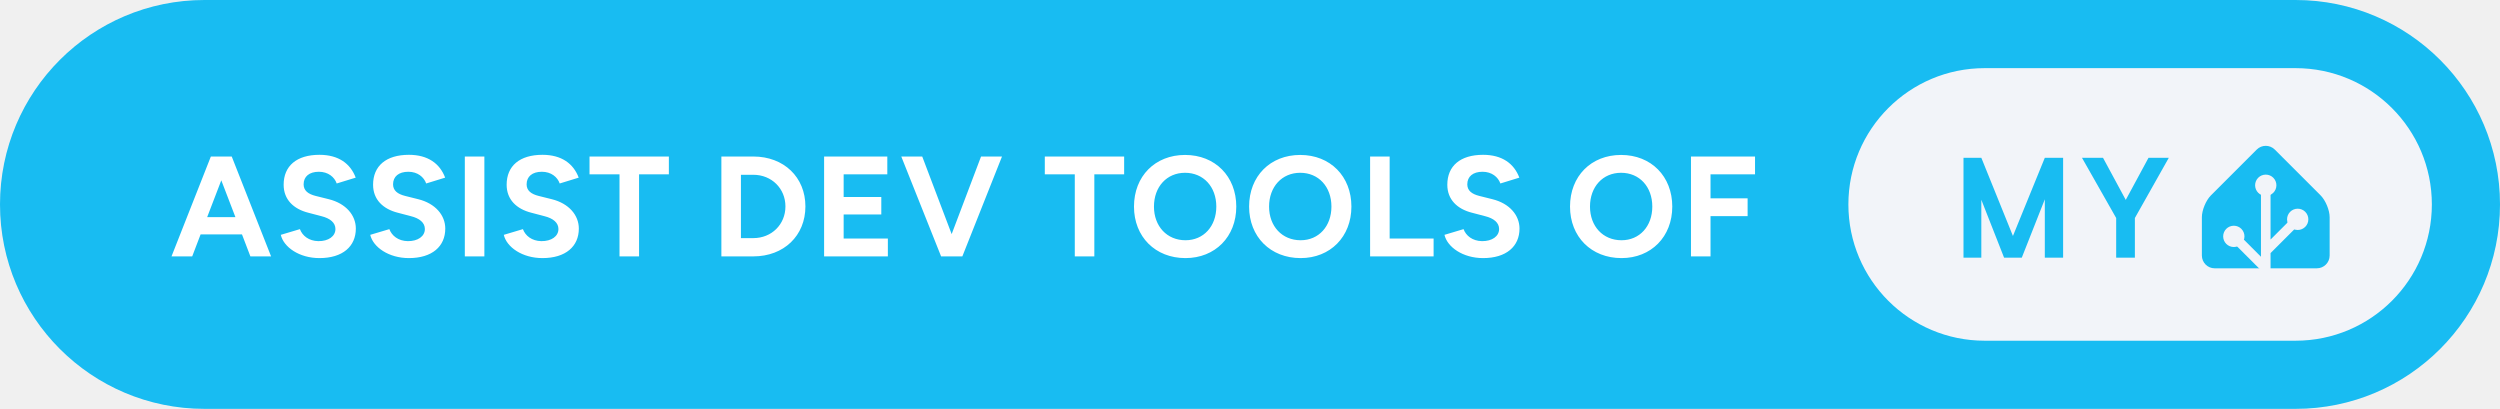
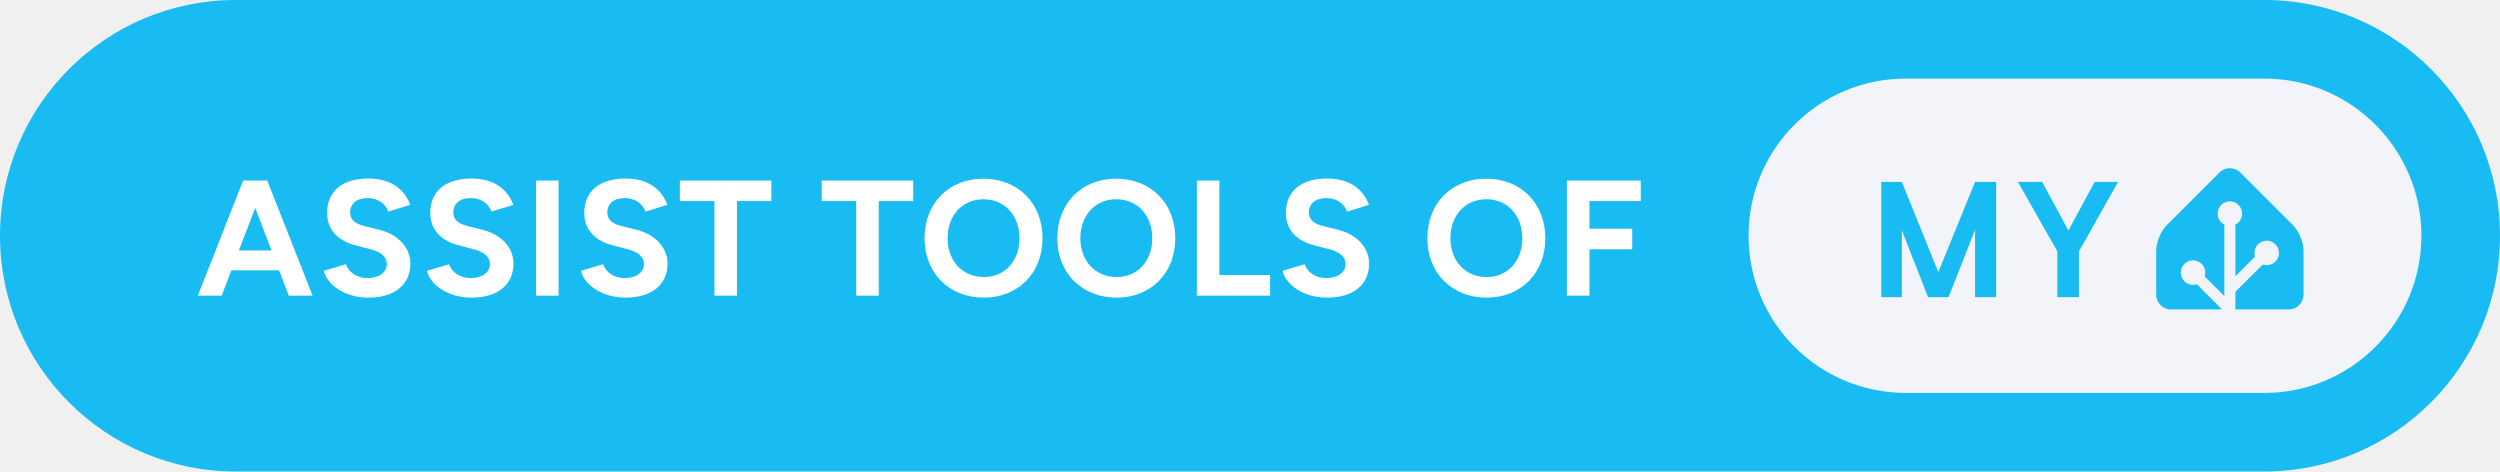
- <svg xmlns="http://www.w3.org/2000/svg" height="40" aria-label="Assist dev tools of My Home Assistant" style="border-radius:24px;width:auto" viewBox="0 0 587 96">
-   <rect width="587" height="96" fill="#18bcf2" rx="48" />
-   <path fill="#fff" d="M40.27 60.2h4.86l1.97-5.16h9.72l1.97 5.16h4.86l-9.24-23.45h-4.9Zm8.37-9.21 3.32-8.65 3.32 8.65Zm26.37 9.61c5.46 0 8.54-2.75 8.54-6.93 0-3.12-2.31-5.9-6.36-6.9L74.1 46c-1.74-.44-2.81-1.24-2.81-2.72 0-1.84 1.34-2.95 3.58-2.95 2.18 0 3.66 1.24 4.19 2.75l4.46-1.37c-1.24-3.29-4.02-5.36-8.51-5.36-5.36 0-8.41 2.61-8.41 7.03 0 3.49 2.34 5.7 5.79 6.57l3.05.8c2.08.51 3.32 1.54 3.32 3.02 0 1.71-1.64 2.88-4.02 2.85-2.24-.04-3.75-1.28-4.32-2.82l-4.49 1.34c.67 2.88 4.32 5.46 9.08 5.46m21 0c5.46 0 8.54-2.75 8.54-6.93 0-3.12-2.31-5.9-6.36-6.9L95.11 46c-1.74-.44-2.82-1.24-2.82-2.72 0-1.84 1.34-2.95 3.59-2.95 2.18 0 3.65 1.24 4.19 2.75l4.45-1.37c-1.24-3.29-4.02-5.36-8.51-5.36-5.36 0-8.41 2.61-8.41 7.03 0 3.49 2.35 5.7 5.8 6.57l3.05.8c2.07.51 3.31 1.54 3.31 3.02 0 1.71-1.64 2.88-4.02 2.85-2.24-.04-3.75-1.28-4.32-2.82l-4.49 1.34c.67 2.88 4.33 5.46 9.08 5.46m13.13-.4h4.59V36.75h-4.59Zm18.23.4c5.46 0 8.54-2.75 8.54-6.93 0-3.12-2.31-5.9-6.36-6.9l-3.09-.77c-1.74-.44-2.81-1.24-2.81-2.72 0-1.84 1.34-2.95 3.58-2.95 2.18 0 3.66 1.24 4.19 2.75l4.46-1.37c-1.24-3.29-4.02-5.36-8.51-5.36-5.36 0-8.41 2.61-8.41 7.03 0 3.49 2.34 5.7 5.8 6.57l3.04.8c2.08.51 3.32 1.54 3.32 3.02 0 1.71-1.64 2.88-4.02 2.85-2.24-.04-3.75-1.28-4.32-2.82l-4.49 1.34c.67 2.88 4.32 5.46 9.08 5.46m18.09-.4h4.59V40.94h7v-4.19h-18.63v4.19h7.04Zm23.92 0h7.5c7.17 0 12.23-4.86 12.23-11.73 0-6.86-5.06-11.72-12.23-11.72h-7.5Zm7.5-19.16c4.29 0 7.54 3.21 7.54 7.43 0 4.23-3.25 7.44-7.54 7.44h-2.91V41.04ZM193.5 60.2h14.97v-4.19h-10.38v-5.66h8.84v-4.09h-8.84v-5.32h10.25v-4.19H193.5Zm27.47 0h4.99l9.31-23.45h-4.92l-6.9 18.22-6.91-18.22h-4.92Zm31.39 0h4.59V40.94h7v-4.19h-18.63v4.19h7.04Zm25.99.4c6.97 0 11.93-5.02 11.93-12.09 0-7.1-4.96-12.13-12.03-12.13-7.03 0-11.99 4.99-11.99 12.13 0 7.07 4.99 12.09 12.09 12.09m0-4.19c-4.35 0-7.4-3.28-7.4-7.9 0-4.66 3.01-7.94 7.3-7.94 4.32 0 7.34 3.28 7.34 7.94 0 4.62-2.98 7.9-7.24 7.9m27.04 4.19c6.97 0 11.92-5.02 11.92-12.09 0-7.1-4.95-12.13-12.02-12.13-7.04 0-12 4.99-12 12.13 0 7.07 5 12.09 12.1 12.09m0-4.19c-4.36 0-7.41-3.28-7.41-7.9 0-4.66 3.02-7.94 7.31-7.94 4.32 0 7.33 3.28 7.33 7.94 0 4.62-2.98 7.9-7.23 7.9m16.31 3.79h14.91v-4.19h-10.32V36.75h-4.59Zm26.53.4c5.46 0 8.55-2.75 8.55-6.93 0-3.12-2.32-5.9-6.37-6.9l-3.08-.77c-1.74-.44-2.81-1.24-2.81-2.72 0-1.84 1.34-2.95 3.58-2.95 2.18 0 3.65 1.24 4.19 2.75l4.45-1.37c-1.24-3.29-4.02-5.36-8.51-5.36-5.36 0-8.4 2.61-8.4 7.03 0 3.49 2.34 5.7 5.79 6.57l3.05.8c2.08.51 3.32 1.54 3.32 3.02 0 1.71-1.65 2.88-4.02 2.85-2.25-.04-3.76-1.28-4.33-2.82l-4.48 1.34c.67 2.88 4.32 5.46 9.07 5.46m32.5 0c6.97 0 11.92-5.02 11.92-12.09 0-7.1-4.95-12.13-12.02-12.13-7.04 0-11.99 4.99-11.99 12.13 0 7.07 4.99 12.09 12.09 12.09m0-4.19c-4.36 0-7.4-3.28-7.4-7.9 0-4.66 3.01-7.94 7.3-7.94 4.32 0 7.33 3.28 7.33 7.94 0 4.62-2.98 7.9-7.23 7.9m16.31 3.79h4.59v-9.45h8.71v-4.18h-8.71v-5.63h10.45v-4.19h-15.04Z" />
-   <g style="transform:translate(90px,0)">
+ <svg xmlns="http://www.w3.org/2000/svg" height="40" aria-label="Assist tools of My Home Assistant" style="border-radius:24px;width:auto" viewBox="0 0 509 96">
+   <rect width="509" height="96" fill="#18bcf2" rx="48" />
+   <path fill="#fff" d="M40.27 60.2h4.86l1.97-5.16h9.72l1.97 5.16h4.86l-9.24-23.45h-4.9Zm8.37-9.21 3.32-8.65 3.32 8.65Zm26.37 9.61c5.46 0 8.54-2.75 8.54-6.93 0-3.12-2.31-5.9-6.36-6.9L74.1 46c-1.74-.44-2.81-1.24-2.81-2.72 0-1.84 1.34-2.95 3.58-2.95 2.18 0 3.66 1.24 4.19 2.75l4.46-1.37c-1.24-3.29-4.02-5.36-8.51-5.36-5.36 0-8.41 2.61-8.41 7.03 0 3.49 2.34 5.7 5.79 6.57l3.05.8c2.08.51 3.32 1.54 3.32 3.02 0 1.71-1.64 2.88-4.02 2.85-2.24-.04-3.75-1.28-4.32-2.82l-4.49 1.34c.67 2.88 4.32 5.46 9.08 5.46m21 0c5.46 0 8.54-2.75 8.54-6.93 0-3.12-2.31-5.9-6.36-6.9L95.11 46c-1.74-.44-2.82-1.24-2.82-2.72 0-1.84 1.34-2.95 3.59-2.95 2.18 0 3.65 1.24 4.19 2.75l4.45-1.37c-1.24-3.29-4.02-5.36-8.51-5.36-5.36 0-8.41 2.61-8.41 7.03 0 3.49 2.35 5.7 5.8 6.57l3.05.8c2.07.51 3.31 1.54 3.31 3.02 0 1.71-1.64 2.88-4.02 2.85-2.24-.04-3.75-1.28-4.32-2.82l-4.49 1.34c.67 2.88 4.33 5.46 9.08 5.46m13.13-.4h4.59V36.75h-4.59Zm18.23.4c5.46 0 8.54-2.75 8.54-6.93 0-3.12-2.31-5.9-6.36-6.9l-3.09-.77c-1.74-.44-2.81-1.24-2.81-2.72 0-1.84 1.34-2.95 3.58-2.95 2.18 0 3.66 1.24 4.19 2.75l4.46-1.37c-1.24-3.29-4.02-5.36-8.51-5.36-5.36 0-8.41 2.61-8.41 7.03 0 3.49 2.34 5.7 5.8 6.57l3.04.8c2.08.51 3.32 1.54 3.32 3.02 0 1.71-1.64 2.88-4.02 2.85-2.24-.04-3.75-1.28-4.32-2.82l-4.49 1.34c.67 2.88 4.32 5.46 9.08 5.46m18.09-.4h4.59V40.94h7v-4.19h-18.63v4.19h7.04Zm28.87 0h4.59V40.94h7.01v-4.19H167.3v4.19h7.03Zm26 .4c6.97 0 11.93-5.02 11.93-12.09 0-7.1-4.96-12.13-12.03-12.13-7.03 0-11.99 4.99-11.99 12.13 0 7.07 4.99 12.09 12.09 12.09m0-4.19c-4.35 0-7.4-3.28-7.4-7.9 0-4.66 3.01-7.94 7.3-7.94 4.32 0 7.34 3.28 7.34 7.94 0 4.62-2.98 7.9-7.24 7.9m27.04 4.19c6.96 0 11.92-5.02 11.92-12.09 0-7.1-4.96-12.13-12.03-12.13-7.03 0-11.99 4.99-11.99 12.13 0 7.07 4.99 12.09 12.1 12.09m0-4.19c-4.36 0-7.41-3.28-7.41-7.9 0-4.66 3.02-7.94 7.3-7.94 4.33 0 7.34 3.28 7.34 7.94 0 4.62-2.98 7.9-7.23 7.9m16.31 3.79h14.91v-4.19h-10.32V36.75h-4.59Zm26.53.4c5.46 0 8.54-2.75 8.54-6.93 0-3.12-2.31-5.9-6.36-6.9l-3.08-.77c-1.74-.44-2.82-1.24-2.82-2.72 0-1.84 1.34-2.95 3.59-2.95 2.18 0 3.65 1.24 4.19 2.75l4.45-1.37c-1.24-3.29-4.02-5.36-8.51-5.36-5.36 0-8.41 2.61-8.41 7.03 0 3.49 2.35 5.7 5.8 6.57l3.05.8c2.07.51 3.31 1.54 3.31 3.02 0 1.71-1.64 2.88-4.02 2.85-2.24-.04-3.75-1.28-4.32-2.82l-4.49 1.34c.67 2.88 4.32 5.46 9.08 5.46m32.5 0c6.96 0 11.92-5.02 11.92-12.09 0-7.1-4.96-12.13-12.02-12.13-7.04 0-12 4.99-12 12.13 0 7.07 4.99 12.09 12.1 12.09m0-4.19c-4.36 0-7.41-3.28-7.41-7.9 0-4.66 3.02-7.94 7.31-7.94 4.32 0 7.33 3.28 7.33 7.94 0 4.62-2.98 7.9-7.23 7.9m16.31 3.79h4.59v-9.45h8.71v-4.18h-8.71v-5.63h10.45v-4.19h-15.04Z" />
+   <g style="transform:translate(12px,0)">
    <rect width="137" height="64" x="344" y="16" fill="#f2f4f9" rx="32" />
    <path fill="#18bcf2" d="M394.419 37.047V60.5h-4.297V46.797L384.716 60.5h-4.157l-5.343-13.594V60.5h-4.188V37.047h4.188l7.422 18.36 7.484-18.36zm9.365 0 5.344 9.89 5.344-9.89h4.766l-7.969 14.14V60.5h-4.391v-9.312l-8.031-14.141zM457 60c0 1.65-1.35 3-3 3h-24c-1.65 0-3-1.35-3-3v-9c0-1.65.95-3.95 2.12-5.12l10.76-10.76a3 3 0 0 1 4.24 0l10.76 10.76c1.17 1.17 2.12 3.47 2.12 5.12z" />
    <path fill="#f2f4f9" stroke="#f2f4f9" d="M442 45.5a2 2 0 1 0 0-4 2 2 0 0 0 0 4Z" />
    <path fill="#f2f4f9" stroke="#f2f4f9" stroke-miterlimit="10" d="M449.5 53.5a2 2 0 1 0 0-4 2 2 0 0 0 0 4ZM434.5 57.5a2 2 0 1 0 0-4 2 2 0 0 0 0 4Z" />
    <path fill="none" stroke="#f2f4f9" stroke-miterlimit="10" stroke-width="2.25" d="M442 43.48V63l-7.5-7.5M449.5 51.46l-7.41 7.41" />
  </g>
</svg>
